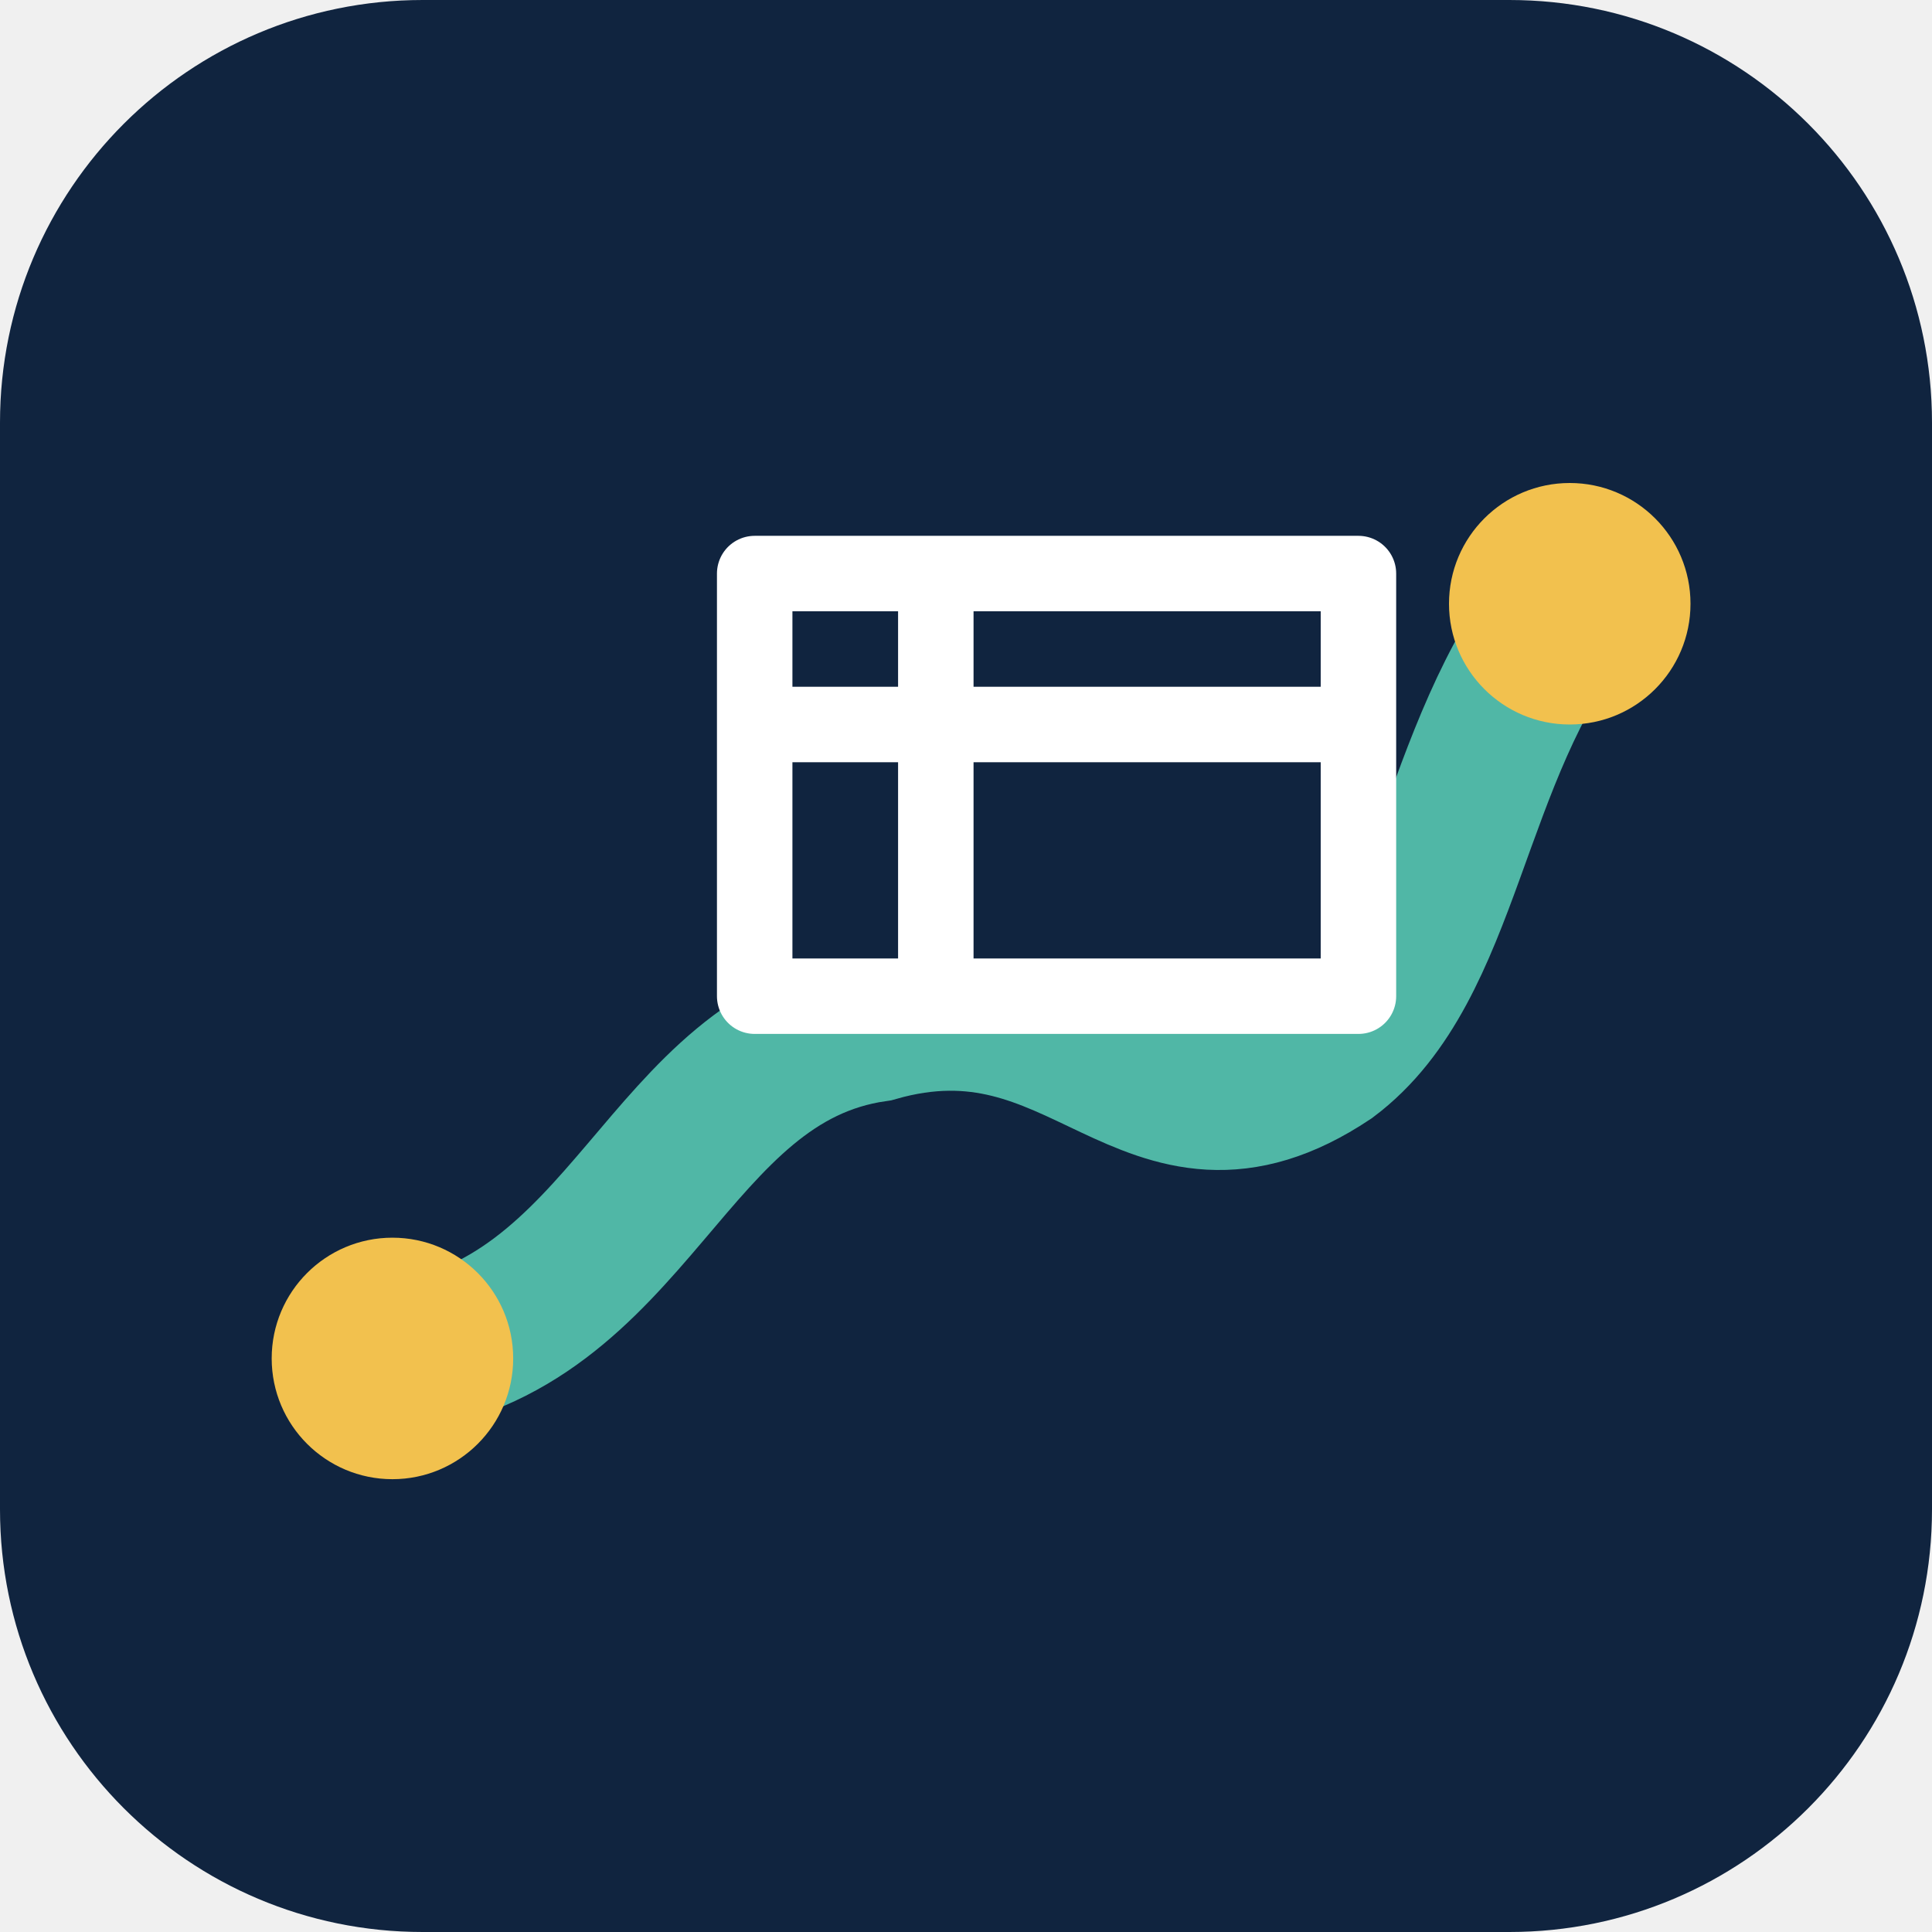
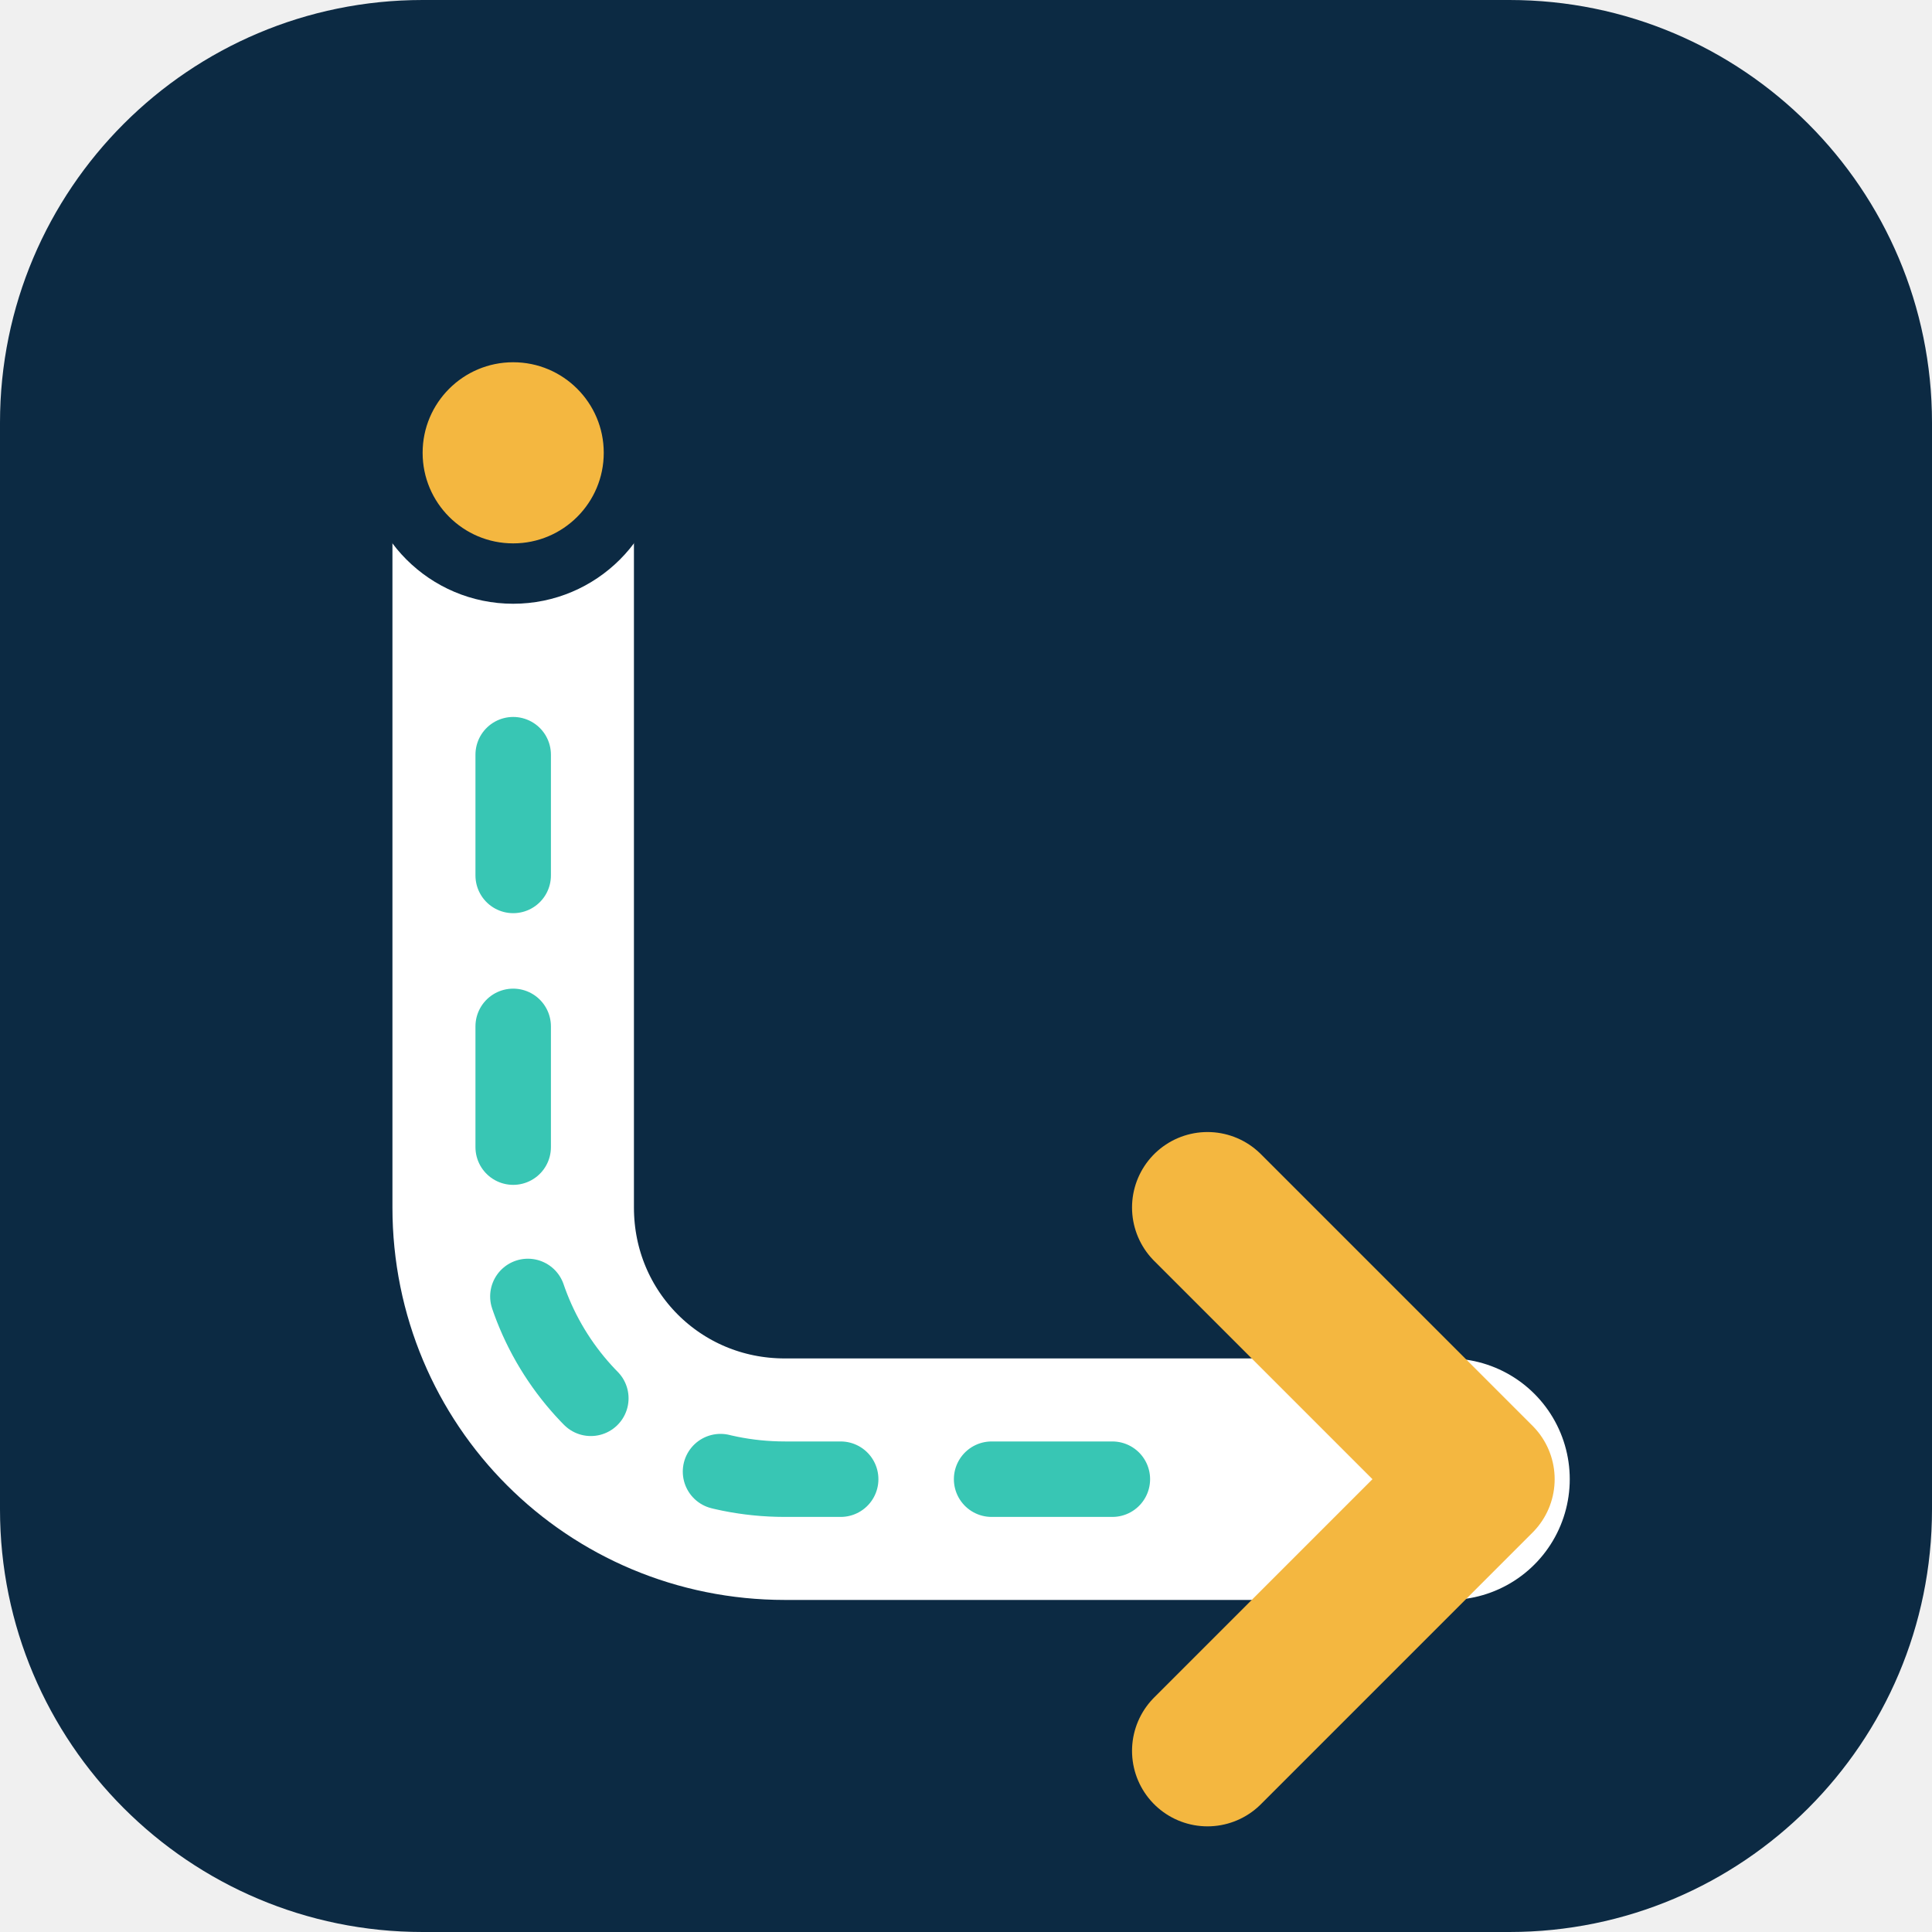
- <svg xmlns="http://www.w3.org/2000/svg" viewBox="0 0 64 64">
-   <rect width="64" height="64" rx="14" fill="#10243f" />
-   <path d="M13 45c8-1 9-10 16-11 7-2 9 5 15 1 4-3 4-10 8-15" fill="none" stroke="#50b7a6" stroke-width="5" stroke-linecap="round" />
-   <circle cx="13" cy="45" r="4" fill="#f2c14e" />
-   <circle cx="52" cy="20" r="4" fill="#f2c14e" />
-   <path d="M25 19h20v14H25zM25 24h20M31 19v14" fill="#10243f" stroke="#fff" stroke-width="2.5" stroke-linejoin="round" />
+ <svg xmlns="http://www.w3.org/2000/svg" width="64" height="64" viewBox="0 0 64 64">
+   <rect width="64" height="64" rx="14" fill="#0c2a43" />
+   <path d="M17 15v25c0 5 4 9 9 9h22" fill="none" stroke="#fff" stroke-width="8" stroke-linecap="round" stroke-linejoin="round" />
+   <path d="M17 25v15c0 5 4 9 9 9h11" fill="none" stroke="#38c6b4" stroke-width="2.5" stroke-linecap="round" stroke-dasharray="4 5" />
+   <path d="m40 40 9 9-9 9" fill="none" stroke="#f4b740" stroke-width="5" stroke-linecap="round" stroke-linejoin="round" />
+   <circle cx="17" cy="15" r="4" fill="#f4b740" stroke="#0c2a43" stroke-width="2" />
</svg>
